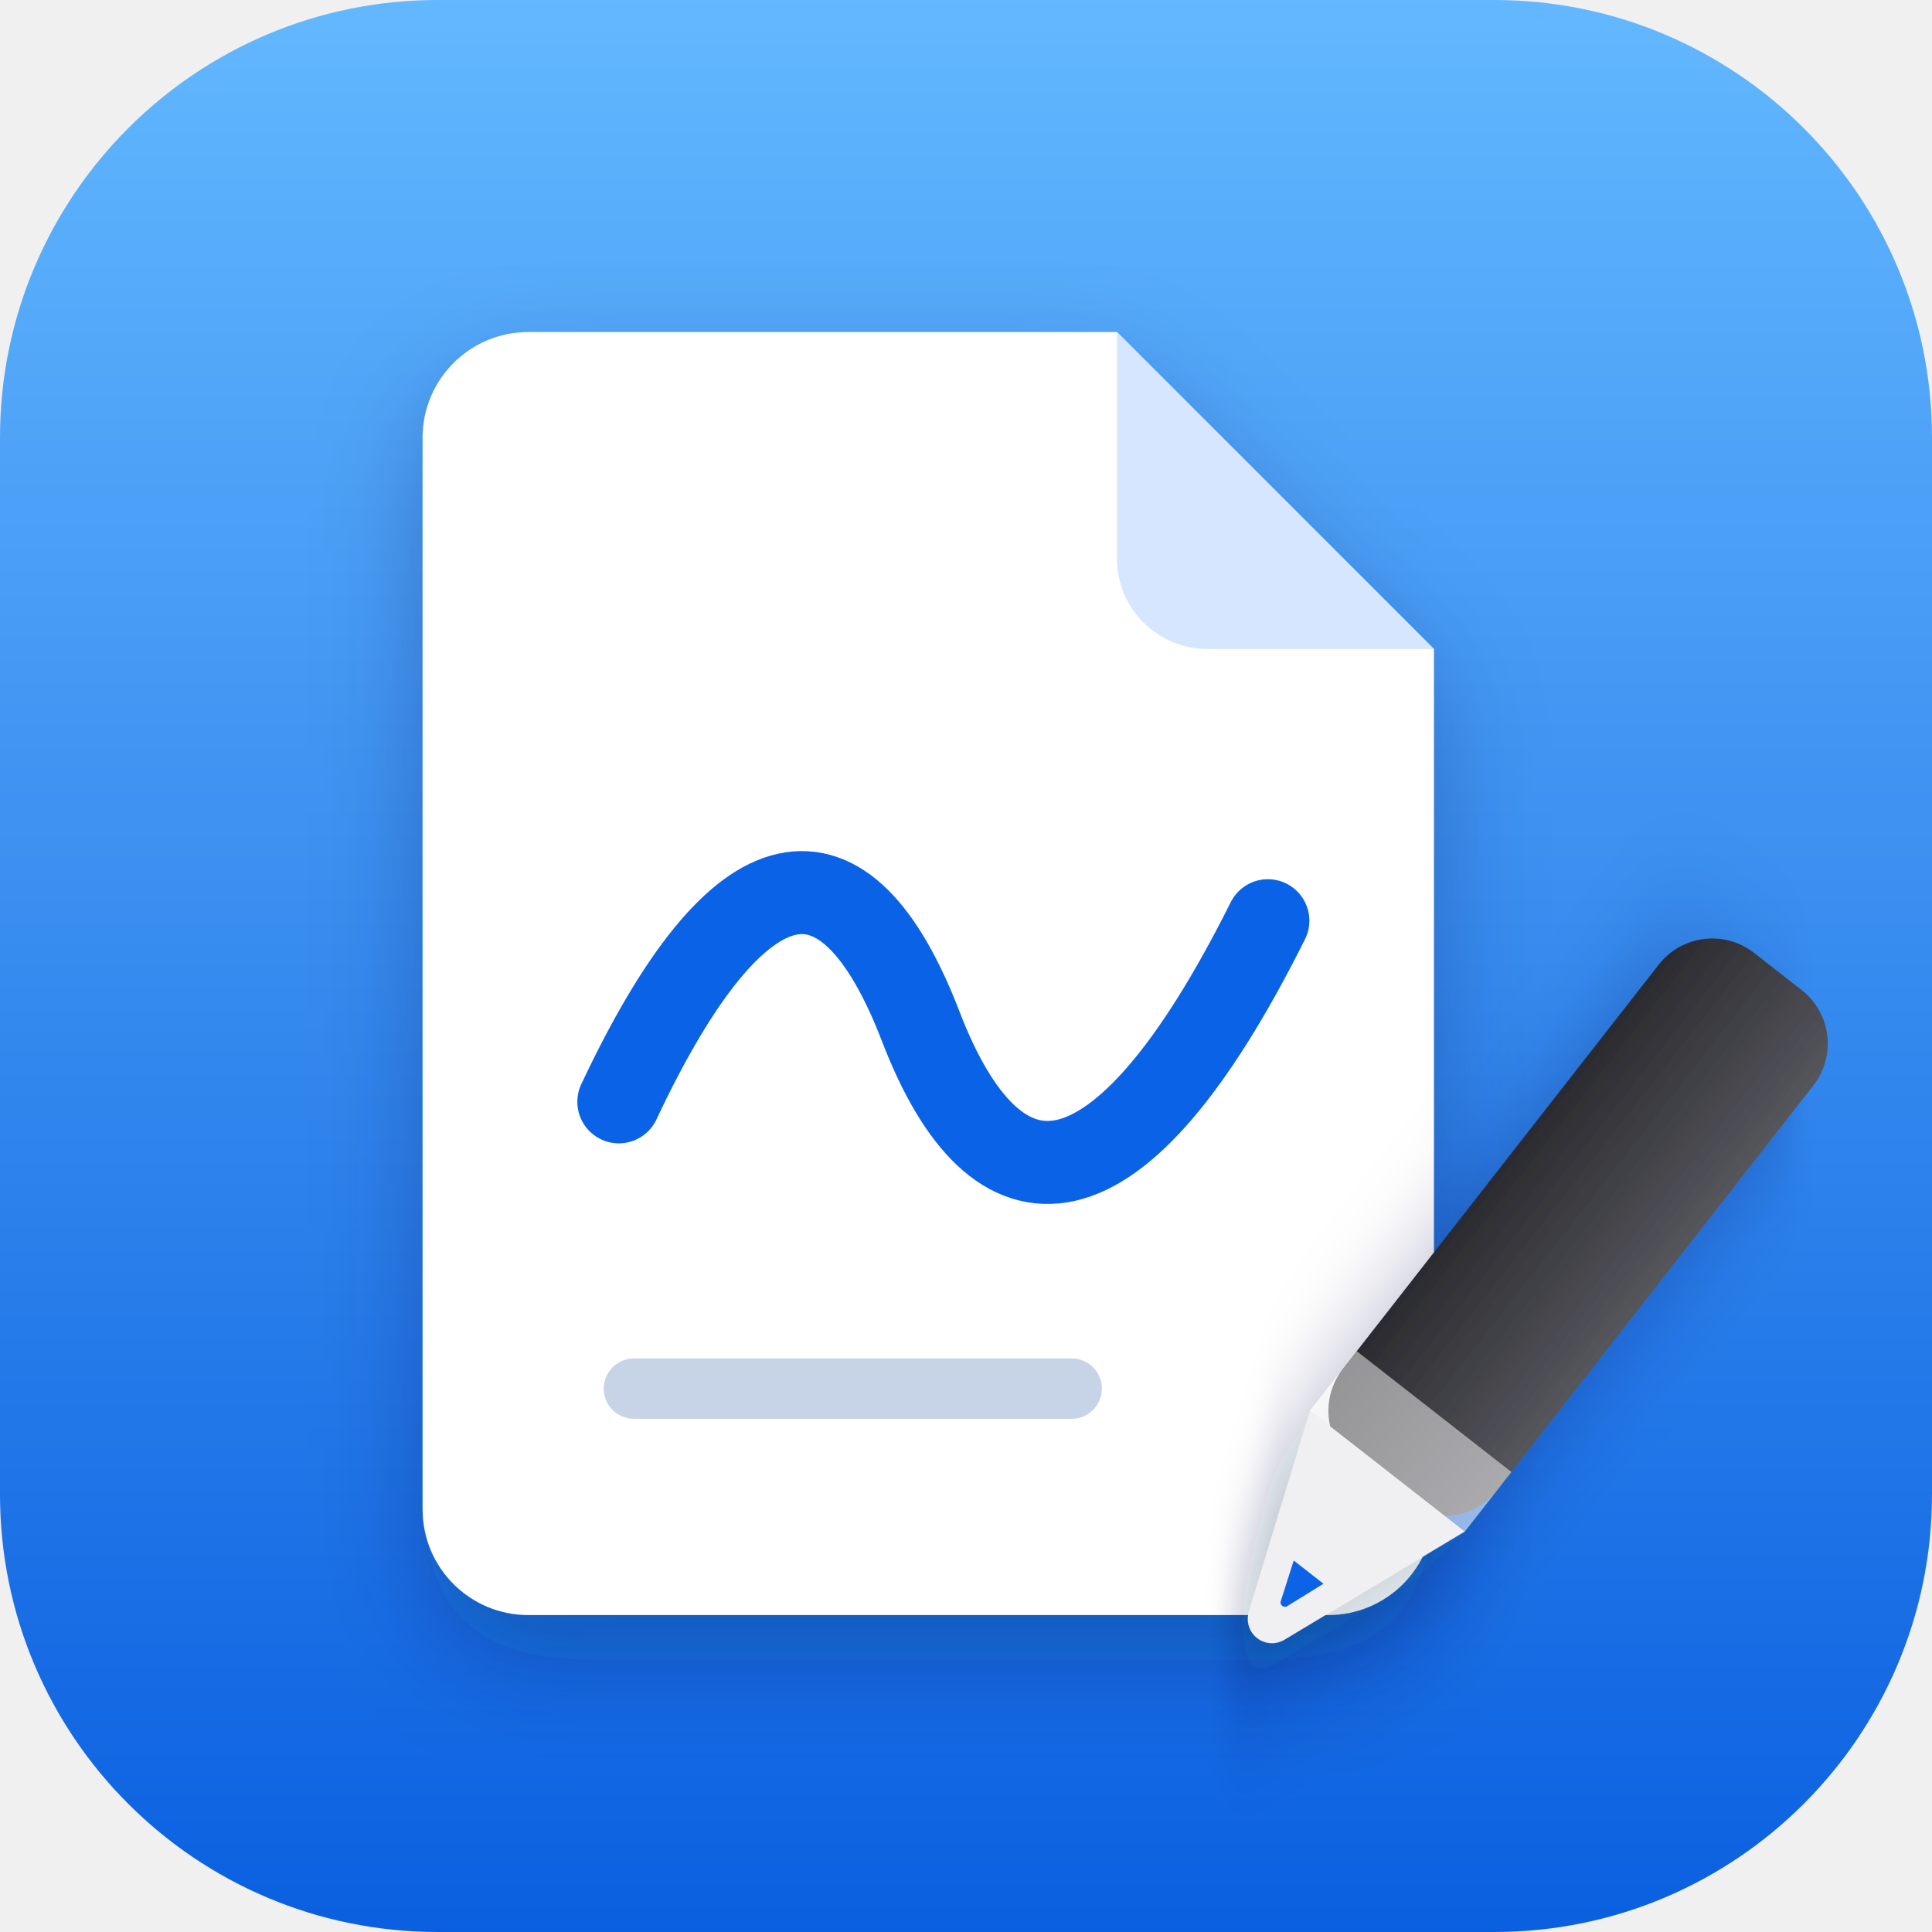
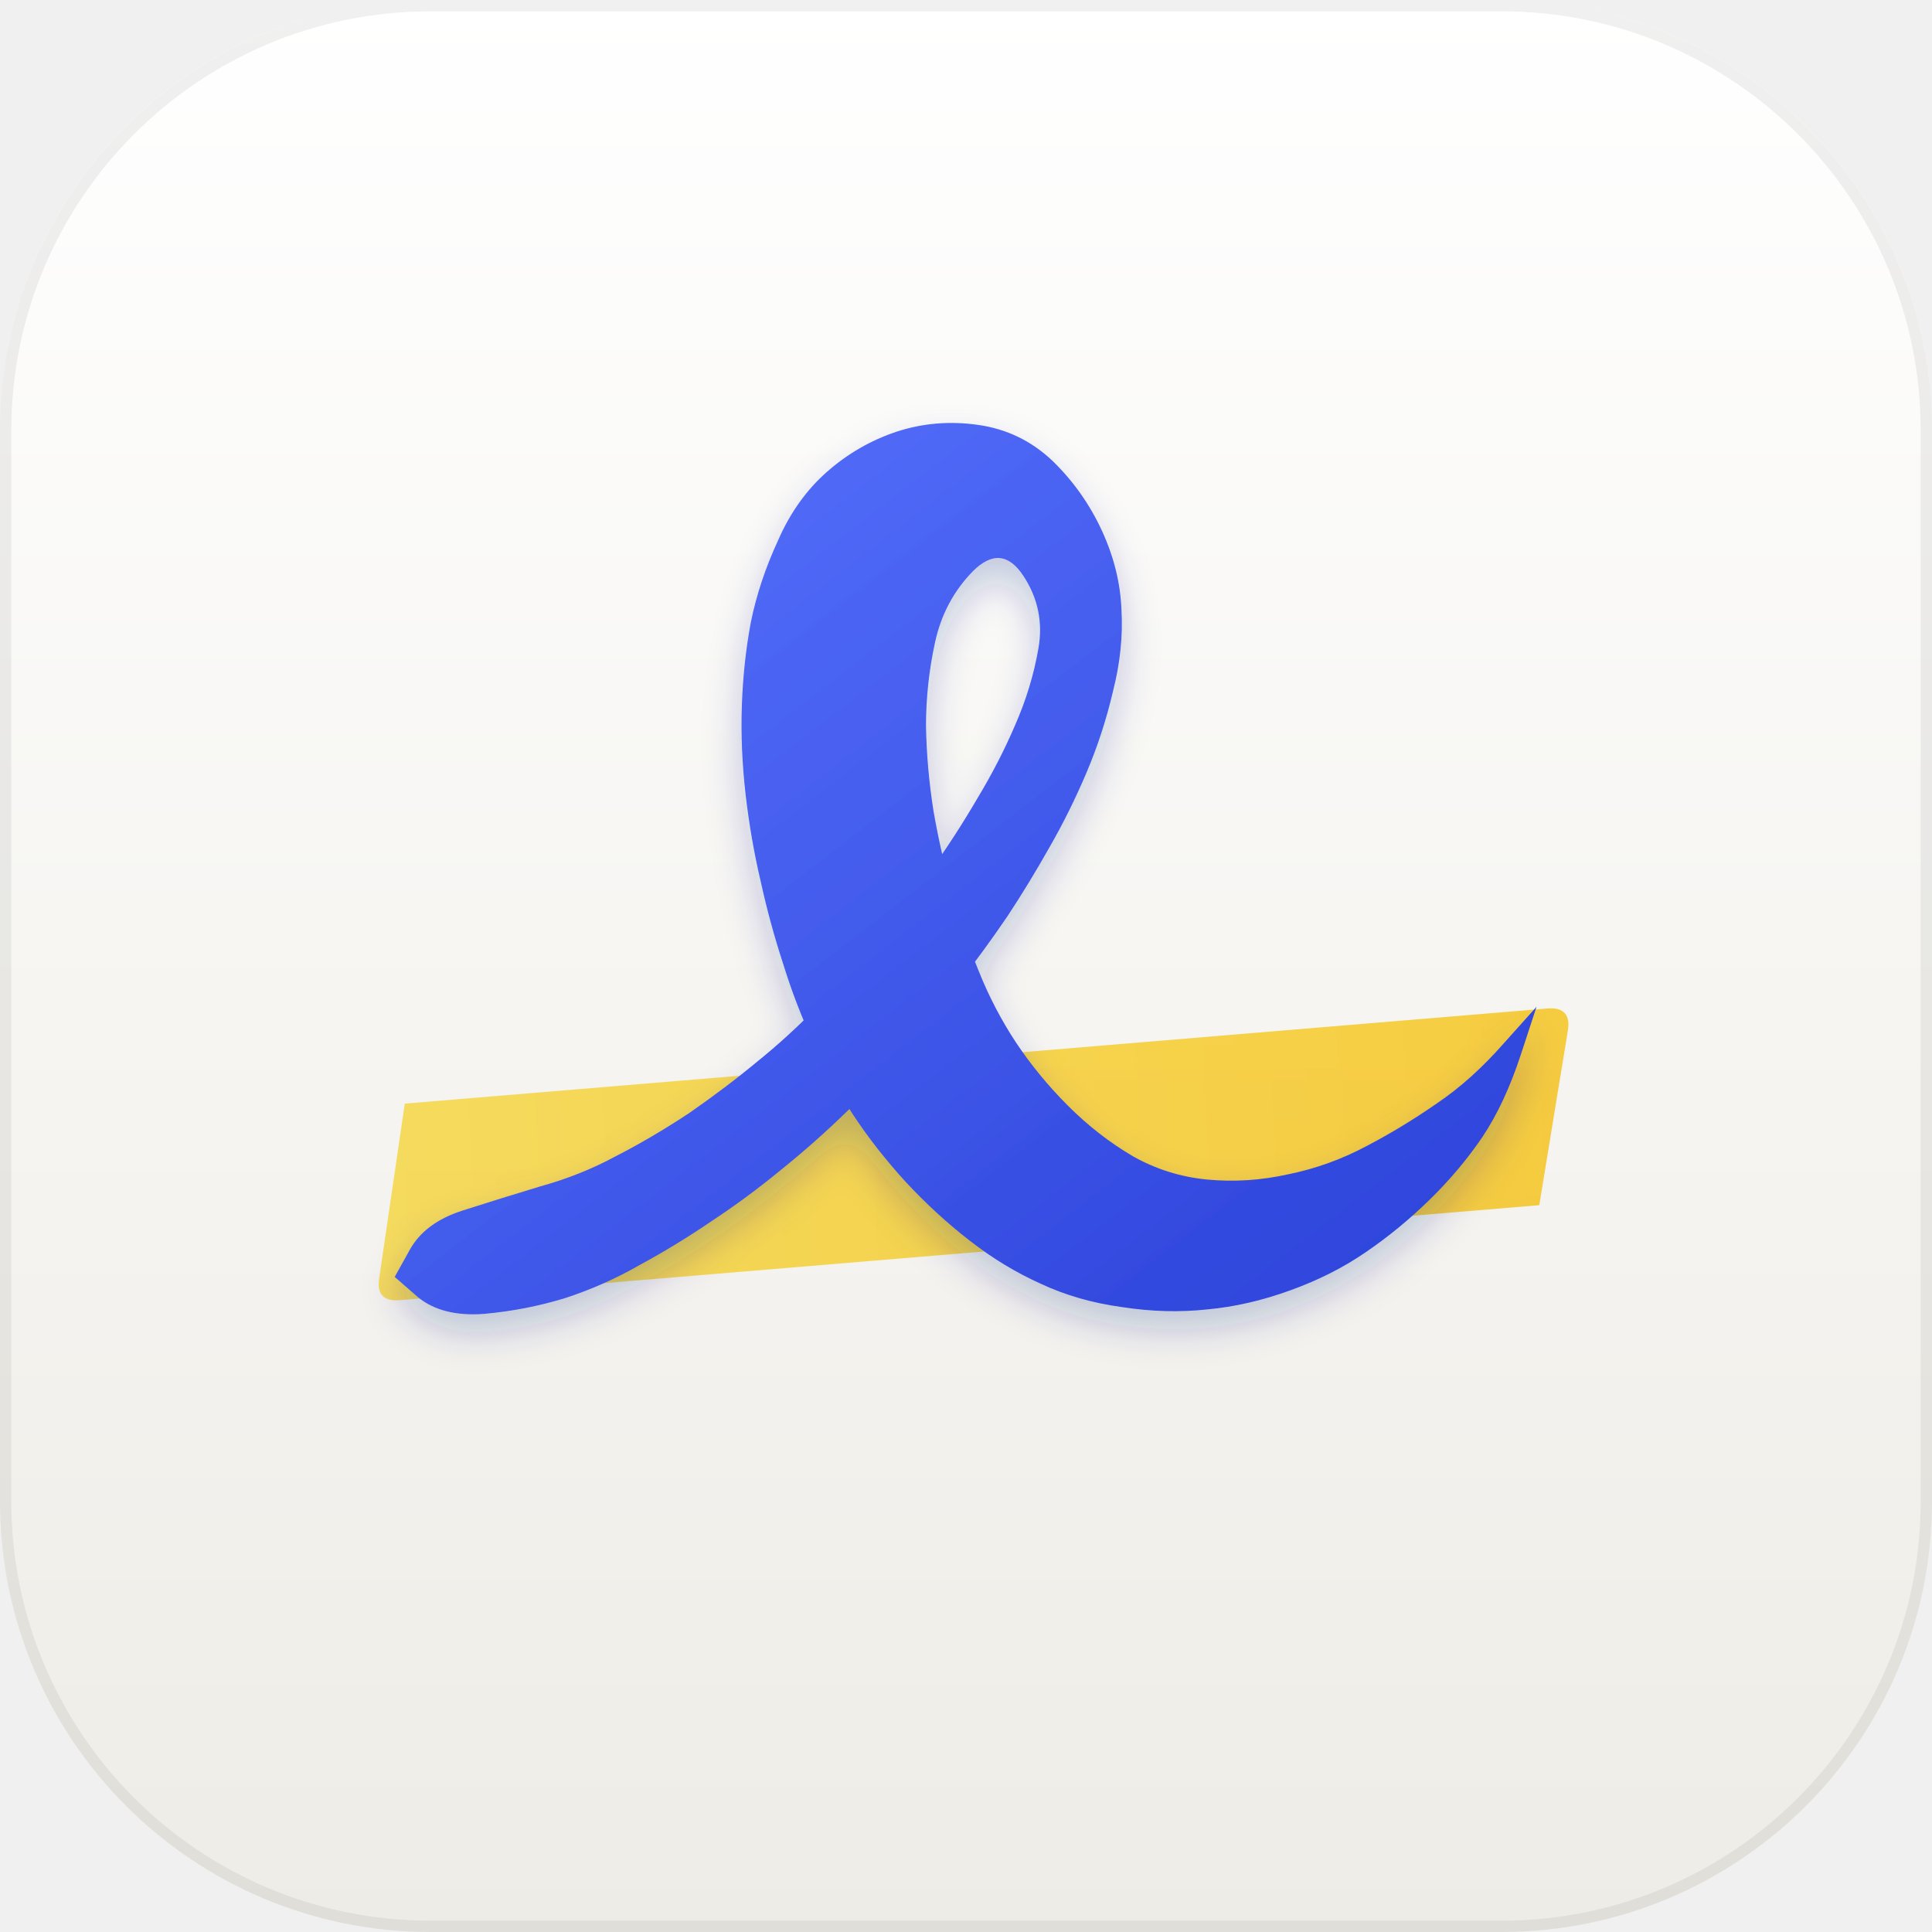
<svg xmlns="http://www.w3.org/2000/svg" viewBox="0 0 256 256">
  <defs>
-     <linearGradient id="bg" x1="0" y1="0" x2="0" y2="1">
-       <stop offset="0" stop-color="#63b8ff" />
-       <stop offset="1" stop-color="#0a5fe0" />
+     <linearGradient id="paper" x1="0" y1="0" x2="0" y2="1">
+       <stop offset="0" stop-color="#ffffff" />
+       <stop offset="1" stop-color="#eeece6" />
    </linearGradient>
-     <linearGradient id="pen" x1="0" y1="0" x2="1" y2="0">
-       <stop offset="0" stop-color="#2b2b30" />
-       <stop offset="1" stop-color="#55555c" />
+     <linearGradient id="ink" x1="0" y1="0" x2="1" y2="1">
+       <stop offset="0" stop-color="#5a74ff" />
+       <stop offset="1" stop-color="#2a40d8" />
    </linearGradient>
-     <filter id="sh" x="-20%" y="-20%" width="140%" height="150%">
-       <feDropShadow dx="0" dy="6" stdDeviation="7" flood-color="#001a4d" flood-opacity=".28" />
+     <linearGradient id="hl" x1="0" y1="0" x2="1" y2="0">
+       <stop offset="0" stop-color="#ffe45c" />
+       <stop offset="1" stop-color="#ffd23a" />
+     </linearGradient>
+     <filter id="soft" x="-10%" y="-10%" width="120%" height="130%">
+       <feDropShadow dx="0" dy="2.5" stdDeviation="2.5" flood-color="#1b2a8a" flood-opacity=".22" />
    </filter>
  </defs>
-   <rect width="256" height="256" rx="58" fill="url(#bg)" />
-   <g filter="url(#sh)">
-     <path d="M70 44h78l42 42v114a14 14 0 0 1-14 14H70a14 14 0 0 1-14-14V58a14 14 0 0 1 14-14z" fill="#fff" />
-     <path d="M148 44v30a12 12 0 0 0 12 12h30z" fill="#d6e6ff" />
-   </g>
-   <path d="M82 146c16-34 30-36 40-10s26 26 46-14" stroke="#0a63e6" stroke-width="11" stroke-linecap="round" stroke-linejoin="round" fill="none" />
-   <path d="M84 184h58" stroke="#c7d3e6" stroke-width="8" stroke-linecap="round" />
-   <g transform="rotate(38 188 188)" filter="url(#sh)">
-     <rect x="176" y="112" width="26" height="86" rx="9" fill="url(#pen)" />
-     <rect x="176" y="186" width="26" height="10" fill="#fff" opacity=".5" />
-     <path d="M176 196h26l-10 26a3.2 3.2 0 0 1-6 0z" fill="#f0f0f3" />
-     <path d="M186.5 213h5l-2 5.4a.6.6 0 0 1-1 0z" fill="#0a63e6" />
-   </g>
+   <rect width="256" height="256" rx="57" fill="url(#paper)" />
+   <rect x="0.75" y="0.75" width="254.5" height="254.5" rx="56.3" fill="none" stroke="#000" stroke-opacity=".06" stroke-width="1.5" />
+   <path d="M54 152 L206 146 Q209 146 208.4 149 L203.6 172 L52 178 Q49 178 49.6 175 Z" fill="url(#hl)" opacity=".95" style="mix-blend-mode:multiply" transform="translate(0 -9) rotate(-2.5 128 162)" />
+   <path d="M 52.3 169.2 Q 52.3 169.2 54.3 165.6 56.3 162.0 61.3 160.4 66.3 158.8 71.6 157.2 77.0 155.7 81.6 153.2 86.3 150.8 91.3 147.5 96.2 144.1 100.3 140.7 104.4 137.4 108.3 133.4 112.2 129.5 116.1 124.8 119.9 120.1 123.3 115.4 126.7 110.6 129.5 105.8 132.4 101.0 134.5 96.1 136.7 91.1 137.6 85.9 138.5 80.7 135.6 76.3 132.7 71.9 128.9 75.7 125.1 79.6 123.9 85.1 122.7 90.6 122.7 96.2 122.8 101.8 123.7 107.5 124.7 113.2 126.2 118.5 127.7 123.8 129.7 128.7 131.7 133.7 134.6 138.1 137.6 142.6 141.5 146.5 145.5 150.5 150.1 153.2 154.7 155.8 160.0 156.3 165.3 156.8 170.7 155.6 176.1 154.5 181.0 151.9 185.8 149.4 190.4 146.2 195.0 143.1 199.3 138.2 203.6 133.4 203.6 133.4 203.6 133.4 203.6 133.4 203.6 133.4 201.5 139.8 199.4 146.2 196.4 150.7 193.4 155.1 189.4 159.0 185.4 162.9 181.0 165.9 176.5 169.0 170.9 171.0 165.4 173.0 160.0 173.5 154.5 174.1 148.7 173.2 142.8 172.4 137.9 170.1 133.0 167.9 128.5 164.4 124.1 161.0 120.0 156.6 116.0 152.2 113.1 147.8 110.2 143.4 107.9 138.4 105.5 133.3 103.8 127.8 102.0 122.3 100.8 116.8 99.5 111.3 98.8 105.3 98.1 99.2 98.3 93.5 98.5 87.7 99.5 82.4 100.6 77.0 103.1 71.6 105.5 66.1 109.6 62.5 113.7 58.9 118.8 57.2 124.0 55.5 129.6 56.3 135.3 57.1 139.5 61.1 143.6 65.1 146.0 70.3 148.4 75.5 148.6 80.8 148.9 86.0 147.5 91.5 146.2 97.1 144.0 102.3 141.8 107.5 139.1 112.2 136.4 117.0 133.5 121.4 130.5 125.8 127.1 130.2 123.8 134.7 120.2 138.8 116.7 142.9 112.4 147.1 108.1 151.3 103.5 155.0 99.0 158.7 94.3 161.8 89.6 165.0 84.8 167.6 80.1 170.3 74.9 172.0 69.7 173.6 64.1 174.1 58.6 174.5 55.4 171.9 52.3 169.2 52.3 169.2 Z" fill="url(#ink)" filter="url(#soft)" />
</svg>
